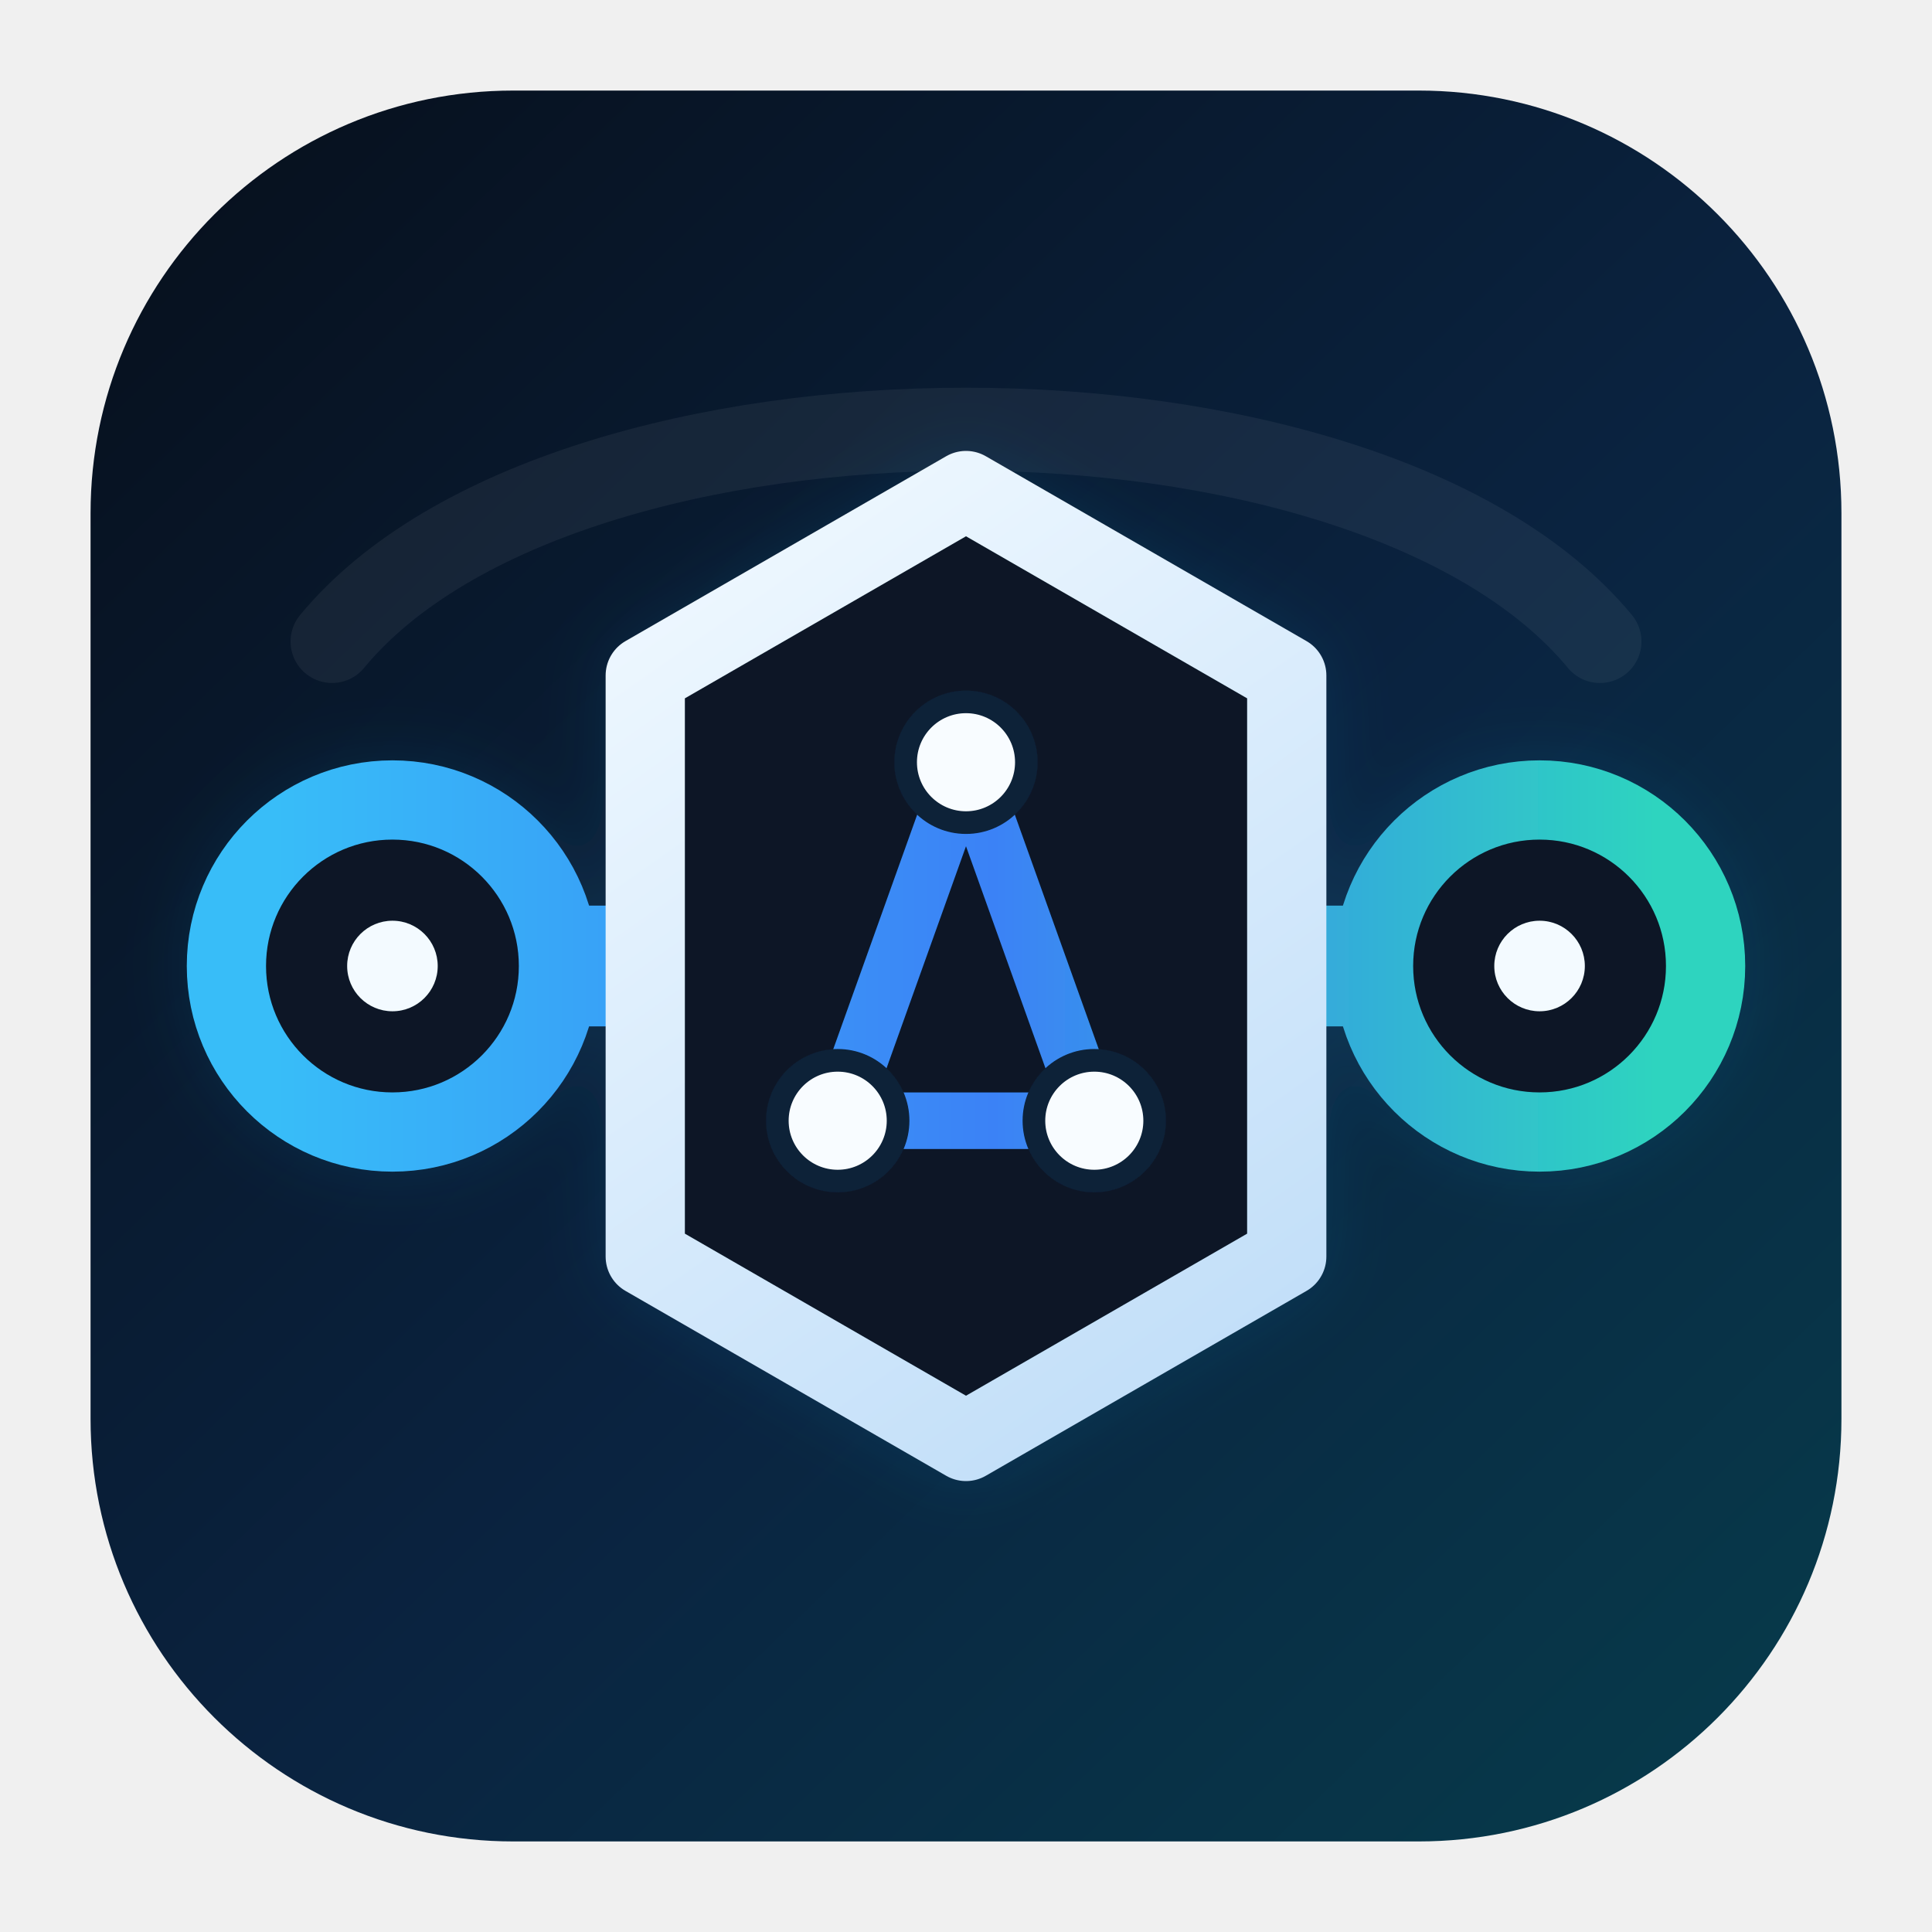
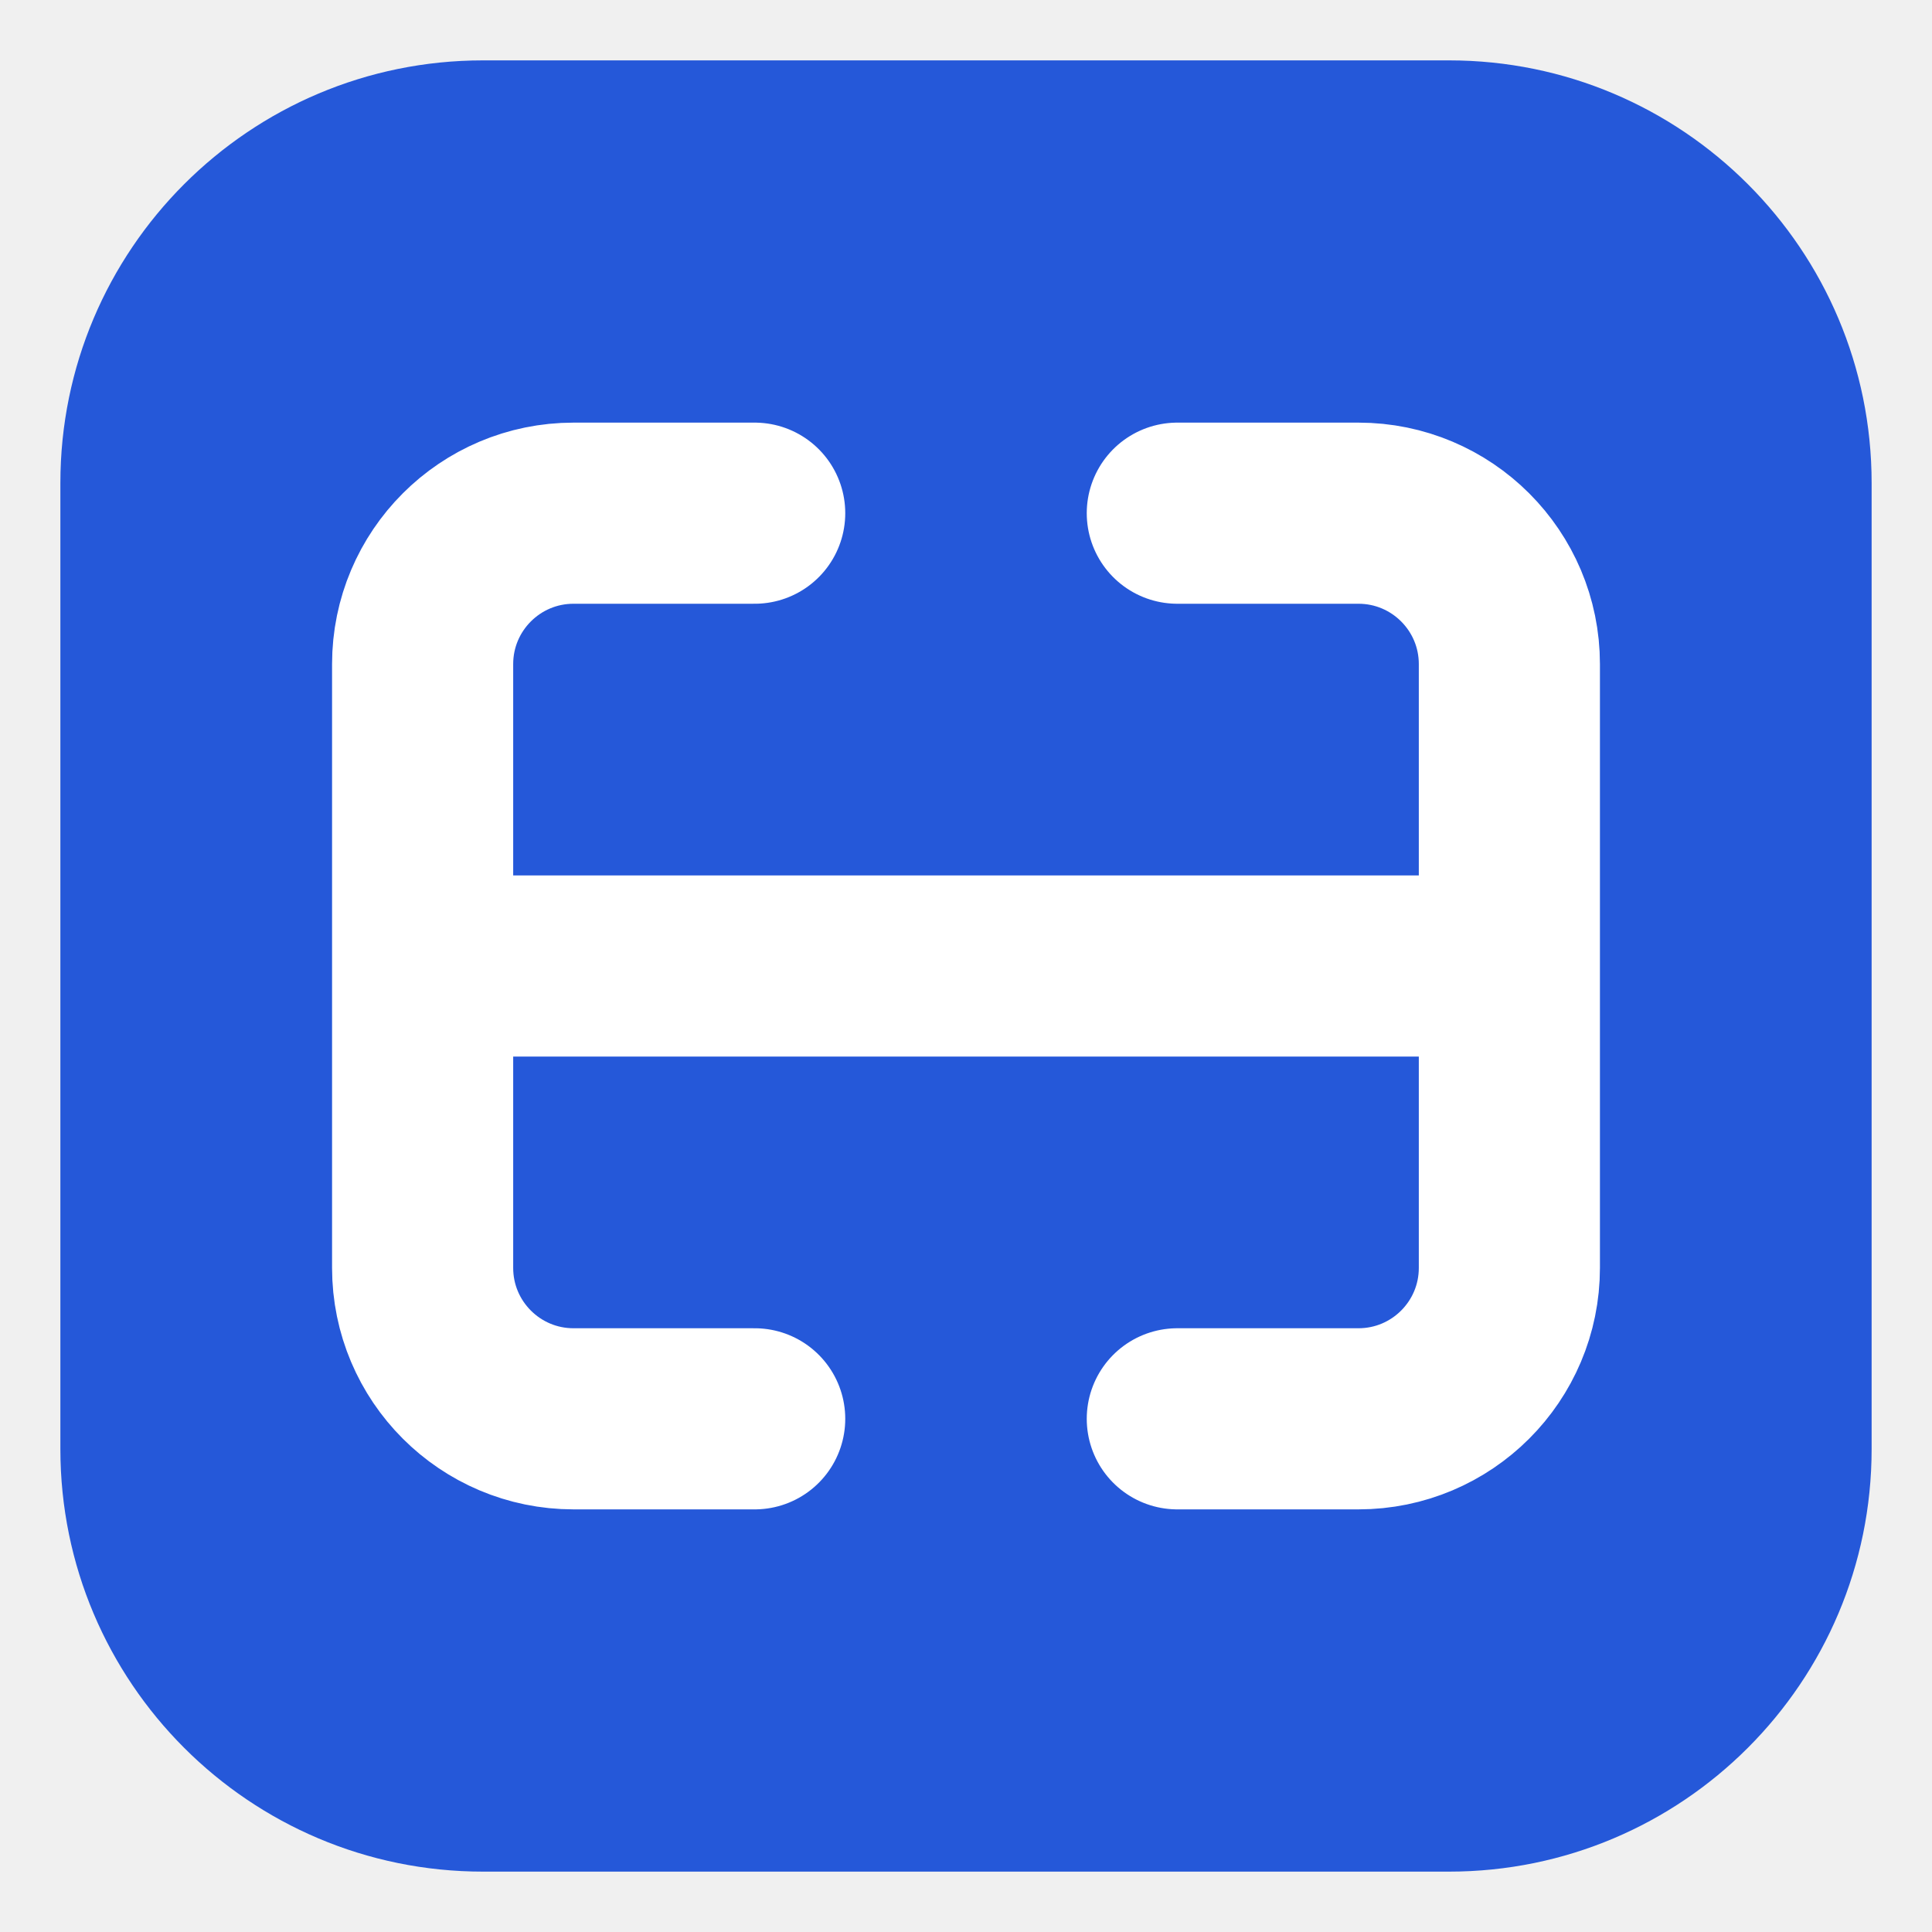
- <svg xmlns="http://www.w3.org/2000/svg" viewBox="0 0 1024 1024" role="img" aria-labelledby="title desc">
-   <defs>
-     <linearGradient id="background" x1="112" y1="96" x2="912" y2="928" gradientUnits="userSpaceOnUse">
-       <stop offset="0" stop-color="#07111F" />
-       <stop offset="0.55" stop-color="#0A2340" />
-       <stop offset="1" stop-color="#07394A" />
-     </linearGradient>
-     <linearGradient id="span" x1="146" y1="512" x2="878" y2="512" gradientUnits="userSpaceOnUse">
-       <stop offset="0" stop-color="#38BDF8" />
-       <stop offset="0.52" stop-color="#3B82F6" />
-       <stop offset="1" stop-color="#2DD4BF" />
-     </linearGradient>
-     <linearGradient id="hub" x1="354" y1="286" x2="678" y2="748" gradientUnits="userSpaceOnUse">
-       <stop offset="0" stop-color="#EFF8FF" />
-       <stop offset="1" stop-color="#BFDDF8" />
-     </linearGradient>
-     <filter id="shadow" x="-32%" y="-32%" width="164%" height="164%">
-       <feDropShadow dx="0" dy="24" stdDeviation="30" flood-color="#020617" flood-opacity="0.44" />
-       <feDropShadow dx="0" dy="0" stdDeviation="18" flood-color="#38BDF8" flood-opacity="0.10" />
-     </filter>
-   </defs>
-   <rect x="48" y="48" width="928" height="928" rx="224" fill="url(#background)" />
-   <path d="M176 340C300 190 724 190 848 340" fill="none" stroke="#FFFFFF" stroke-opacity="0.055" stroke-width="44" stroke-linecap="round" />
-   <g filter="url(#shadow)">
-     <path d="M274 512H350" fill="none" stroke="url(#span)" stroke-width="64" stroke-linecap="round" />
-     <path d="M674 512H750" fill="none" stroke="url(#span)" stroke-width="64" stroke-linecap="round" />
-     <circle cx="208" cy="512" r="88" fill="#091827" stroke="url(#span)" stroke-width="42" />
-     <circle cx="816" cy="512" r="88" fill="#091827" stroke="url(#span)" stroke-width="42" />
-     <circle cx="208" cy="512" r="24" fill="#F3FAFF" />
-     <circle cx="816" cy="512" r="24" fill="#F3FAFF" />
-     <path d="M512 260L682 358V666L512 764L342 666V358Z" fill="#091827" stroke="url(#hub)" stroke-width="42" stroke-linejoin="round" />
-     <g fill="none" stroke="url(#span)" stroke-width="30" stroke-linecap="round" stroke-linejoin="round">
-       <path d="M512 404L444 594H580Z" />
-     </g>
-     <g fill="#F8FCFF" stroke="#0B2037" stroke-width="12">
-       <circle cx="512" cy="404" r="32" />
-       <circle cx="444" cy="594" r="32" />
-       <circle cx="580" cy="594" r="32" />
-     </g>
-   </g>
+ <svg xmlns="http://www.w3.org/2000/svg" viewBox="0 0 64 64" color="#FFFFFF">
+   <rect x="2" y="2" width="60" height="60" rx="14" fill="#2558D9" />
+   <path d="M25 17H19A5 5 0 0 0 14 22V42A5 5 0 0 0 19 47H25M39 17H45A5 5 0 0 1 50 22V42A5 5 0 0 1 45 47H39M14 32H50" fill="none" stroke="currentColor" stroke-width="6" stroke-linecap="round" />
</svg>
